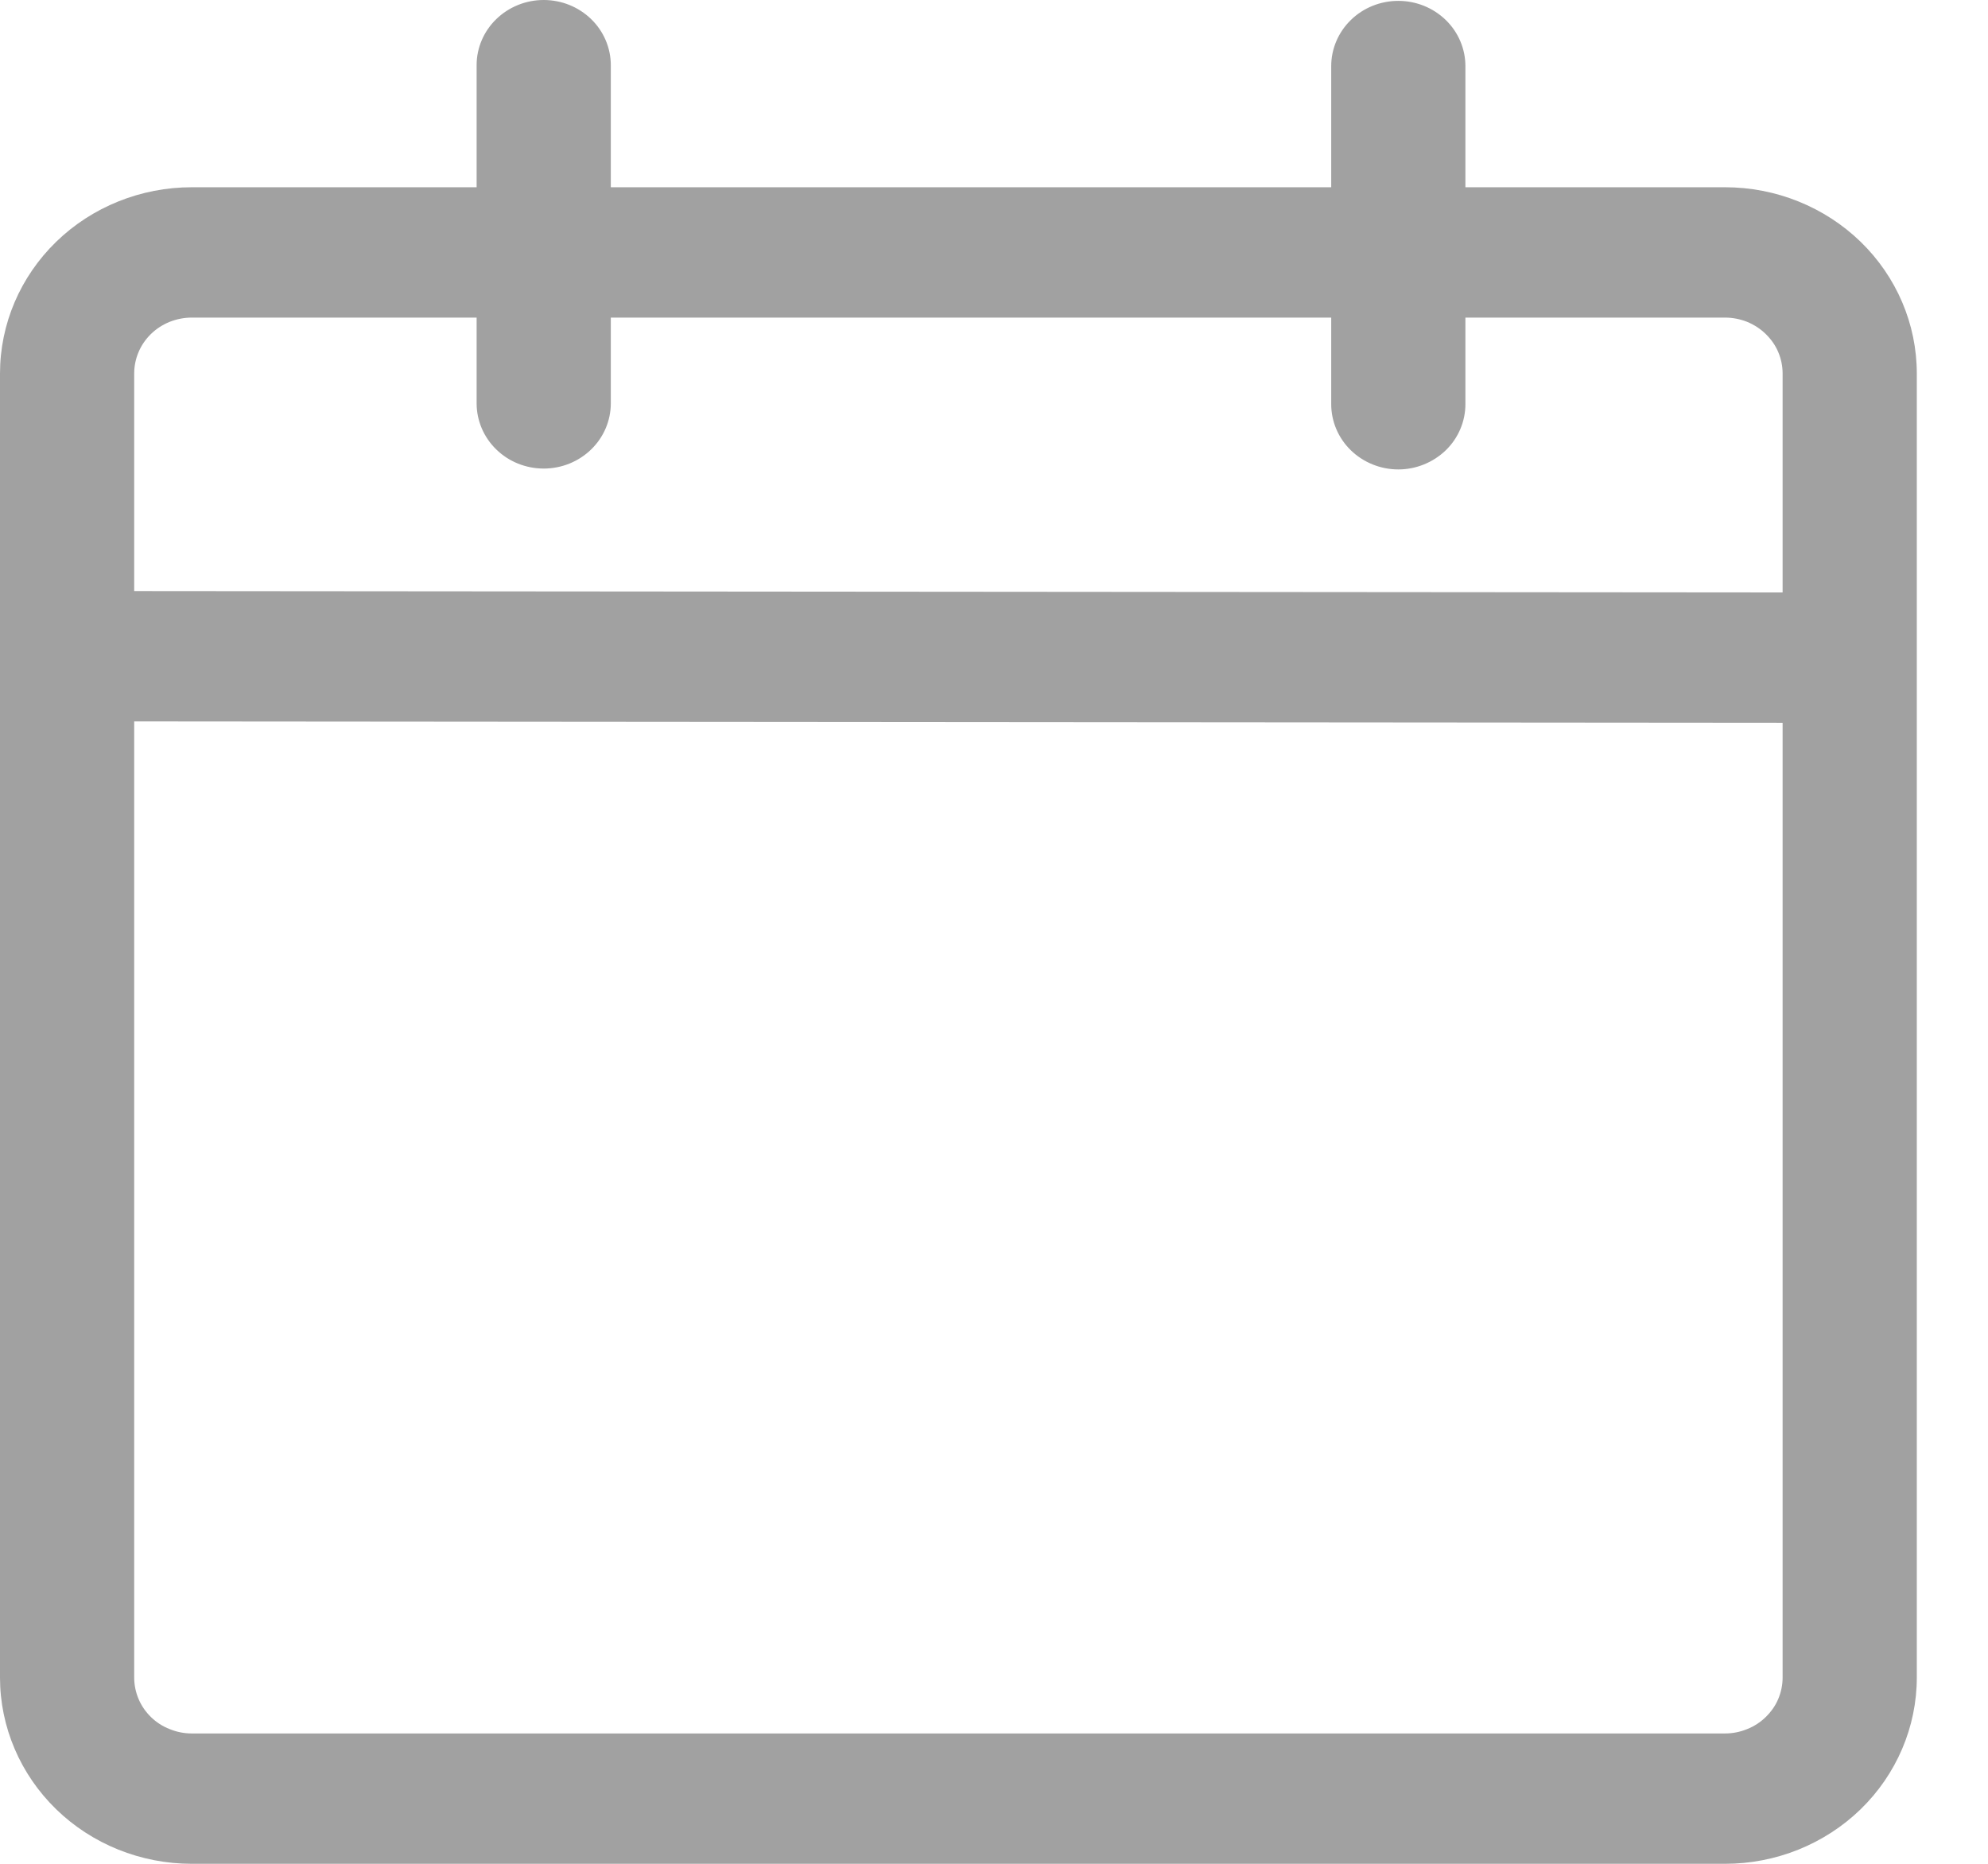
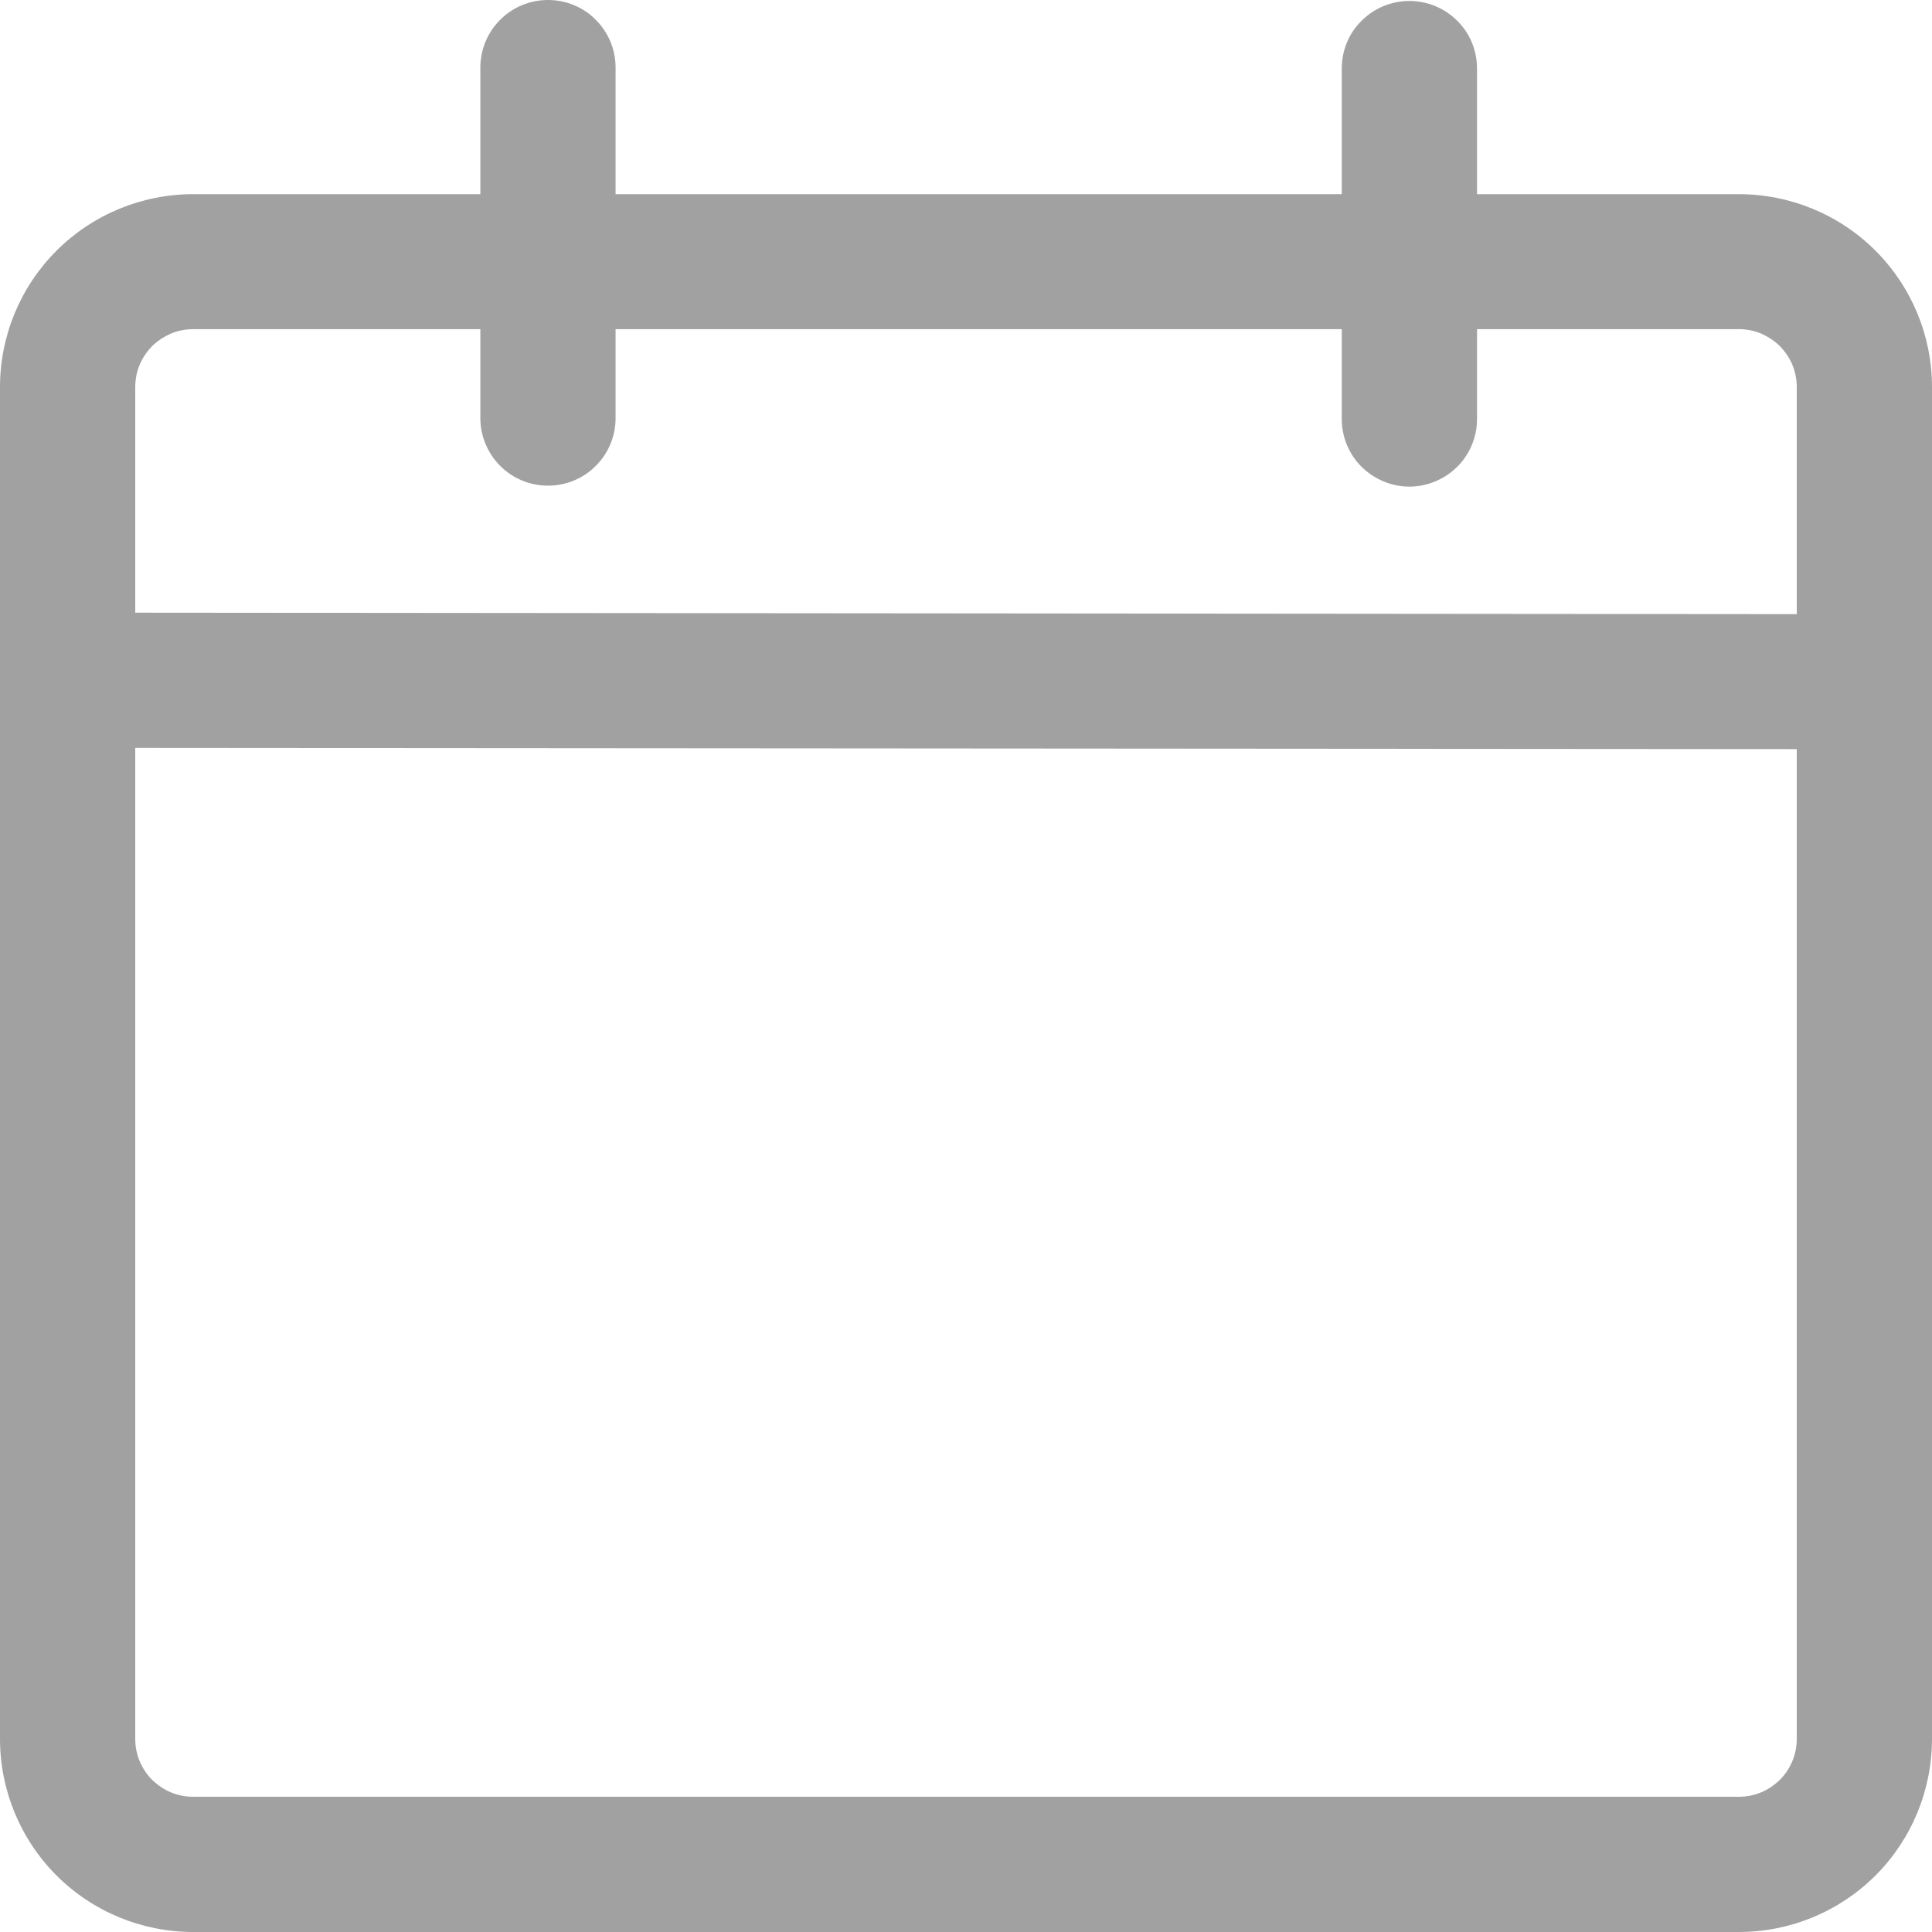
- <svg xmlns="http://www.w3.org/2000/svg" width="16" height="15" viewBox="0 0 16 15" fill="none">
-   <path d="M4.376 0C4.519 0 4.656 0.055 4.758 0.154C4.859 0.252 4.916 0.386 4.916 0.525V1.507H10.714V0.532C10.714 0.393 10.771 0.259 10.872 0.161C10.973 0.062 11.111 0.007 11.254 0.007C11.397 0.007 11.534 0.062 11.636 0.161C11.737 0.259 11.794 0.393 11.794 0.532V1.507H13.884C14.293 1.507 14.685 1.665 14.975 1.946C15.264 2.227 15.427 2.608 15.427 3.006V13.501C15.427 13.898 15.264 14.28 14.975 14.561C14.685 14.842 14.293 15 13.884 15H1.543C1.134 15 0.741 14.842 0.452 14.561C0.163 14.28 0 13.898 0 13.501L0 3.006C0 2.608 0.163 2.227 0.452 1.946C0.741 1.665 1.134 1.507 1.543 1.507H3.836V0.524C3.836 0.385 3.893 0.252 3.994 0.154C4.096 0.055 4.233 -1.41948e-07 4.376 0ZM1.08 5.806V13.501C1.08 13.56 1.092 13.618 1.115 13.673C1.138 13.728 1.172 13.777 1.215 13.819C1.258 13.861 1.309 13.894 1.366 13.916C1.422 13.939 1.482 13.951 1.543 13.951H13.884C13.945 13.951 14.005 13.939 14.061 13.916C14.117 13.894 14.168 13.861 14.211 13.819C14.254 13.777 14.289 13.728 14.312 13.673C14.335 13.618 14.347 13.56 14.347 13.501V5.817L1.08 5.806ZM3.836 2.556H1.543C1.482 2.556 1.422 2.568 1.366 2.59C1.309 2.613 1.258 2.646 1.215 2.688C1.172 2.73 1.138 2.779 1.115 2.834C1.092 2.888 1.08 2.947 1.08 3.006V4.757L14.347 4.768V3.006C14.347 2.947 14.335 2.888 14.312 2.834C14.289 2.779 14.254 2.73 14.211 2.688C14.168 2.646 14.117 2.613 14.061 2.59C14.005 2.568 13.945 2.556 13.884 2.556H11.794V3.253C11.794 3.392 11.737 3.526 11.636 3.624C11.534 3.722 11.397 3.778 11.254 3.778C11.111 3.778 10.973 3.722 10.872 3.624C10.771 3.526 10.714 3.392 10.714 3.253V2.556H4.916V3.246C4.916 3.385 4.859 3.519 4.758 3.617C4.656 3.716 4.519 3.771 4.376 3.771C4.233 3.771 4.095 3.716 3.994 3.617C3.893 3.519 3.836 3.385 3.836 3.246V2.556Z" fill="#A1A1A1" />
+ <svg xmlns="http://www.w3.org/2000/svg" width="8" height="8" viewBox="0 0 8 8" fill="none">
+   <path d="M2.269 0C2.343 0 2.415 0.029 2.467 0.082C2.52 0.135 2.549 0.206 2.549 0.28V0.804H5.556V0.284C5.556 0.209 5.585 0.138 5.638 0.086C5.691 0.033 5.762 0.004 5.836 0.004C5.91 0.004 5.981 0.033 6.034 0.086C6.087 0.138 6.116 0.209 6.116 0.284V0.804H7.2C7.412 0.804 7.616 0.888 7.766 1.038C7.916 1.188 8 1.391 8 1.603V7.2C8 7.412 7.916 7.616 7.766 7.766C7.616 7.916 7.412 8 7.2 8H0.8C0.588 8 0.384 7.916 0.234 7.766C0.084 7.616 0 7.412 0 7.2L0 1.603C0 1.391 0.084 1.188 0.234 1.038C0.384 0.888 0.588 0.804 0.8 0.804H1.989V0.28C1.989 0.205 2.019 0.134 2.071 0.082C2.124 0.029 2.195 -7.57054e-08 2.269 0ZM0.56 3.097V7.2C0.56 7.232 0.566 7.263 0.578 7.292C0.59 7.321 0.608 7.348 0.63 7.37C0.653 7.392 0.679 7.41 0.708 7.422C0.737 7.434 0.768 7.44 0.8 7.44H7.2C7.232 7.44 7.263 7.434 7.292 7.422C7.321 7.41 7.347 7.392 7.37 7.37C7.392 7.348 7.41 7.321 7.422 7.292C7.434 7.263 7.44 7.232 7.44 7.2V3.102L0.56 3.097ZM1.989 1.363H0.8C0.768 1.363 0.737 1.369 0.708 1.381C0.679 1.394 0.653 1.411 0.63 1.433C0.608 1.456 0.59 1.482 0.578 1.511C0.566 1.54 0.56 1.572 0.56 1.603V2.537L7.44 2.543V1.603C7.44 1.572 7.434 1.54 7.422 1.511C7.41 1.482 7.392 1.456 7.37 1.433C7.347 1.411 7.321 1.394 7.292 1.381C7.263 1.369 7.232 1.363 7.2 1.363H6.116V1.735C6.116 1.809 6.087 1.88 6.034 1.933C5.981 1.985 5.91 2.015 5.836 2.015C5.762 2.015 5.691 1.985 5.638 1.933C5.585 1.88 5.556 1.809 5.556 1.735V1.363H2.549V1.731C2.549 1.805 2.52 1.877 2.467 1.929C2.415 1.982 2.343 2.011 2.269 2.011C2.195 2.011 2.124 1.982 2.071 1.929C2.019 1.877 1.989 1.805 1.989 1.731V1.363Z" fill="#A1A1A1" />
</svg>
